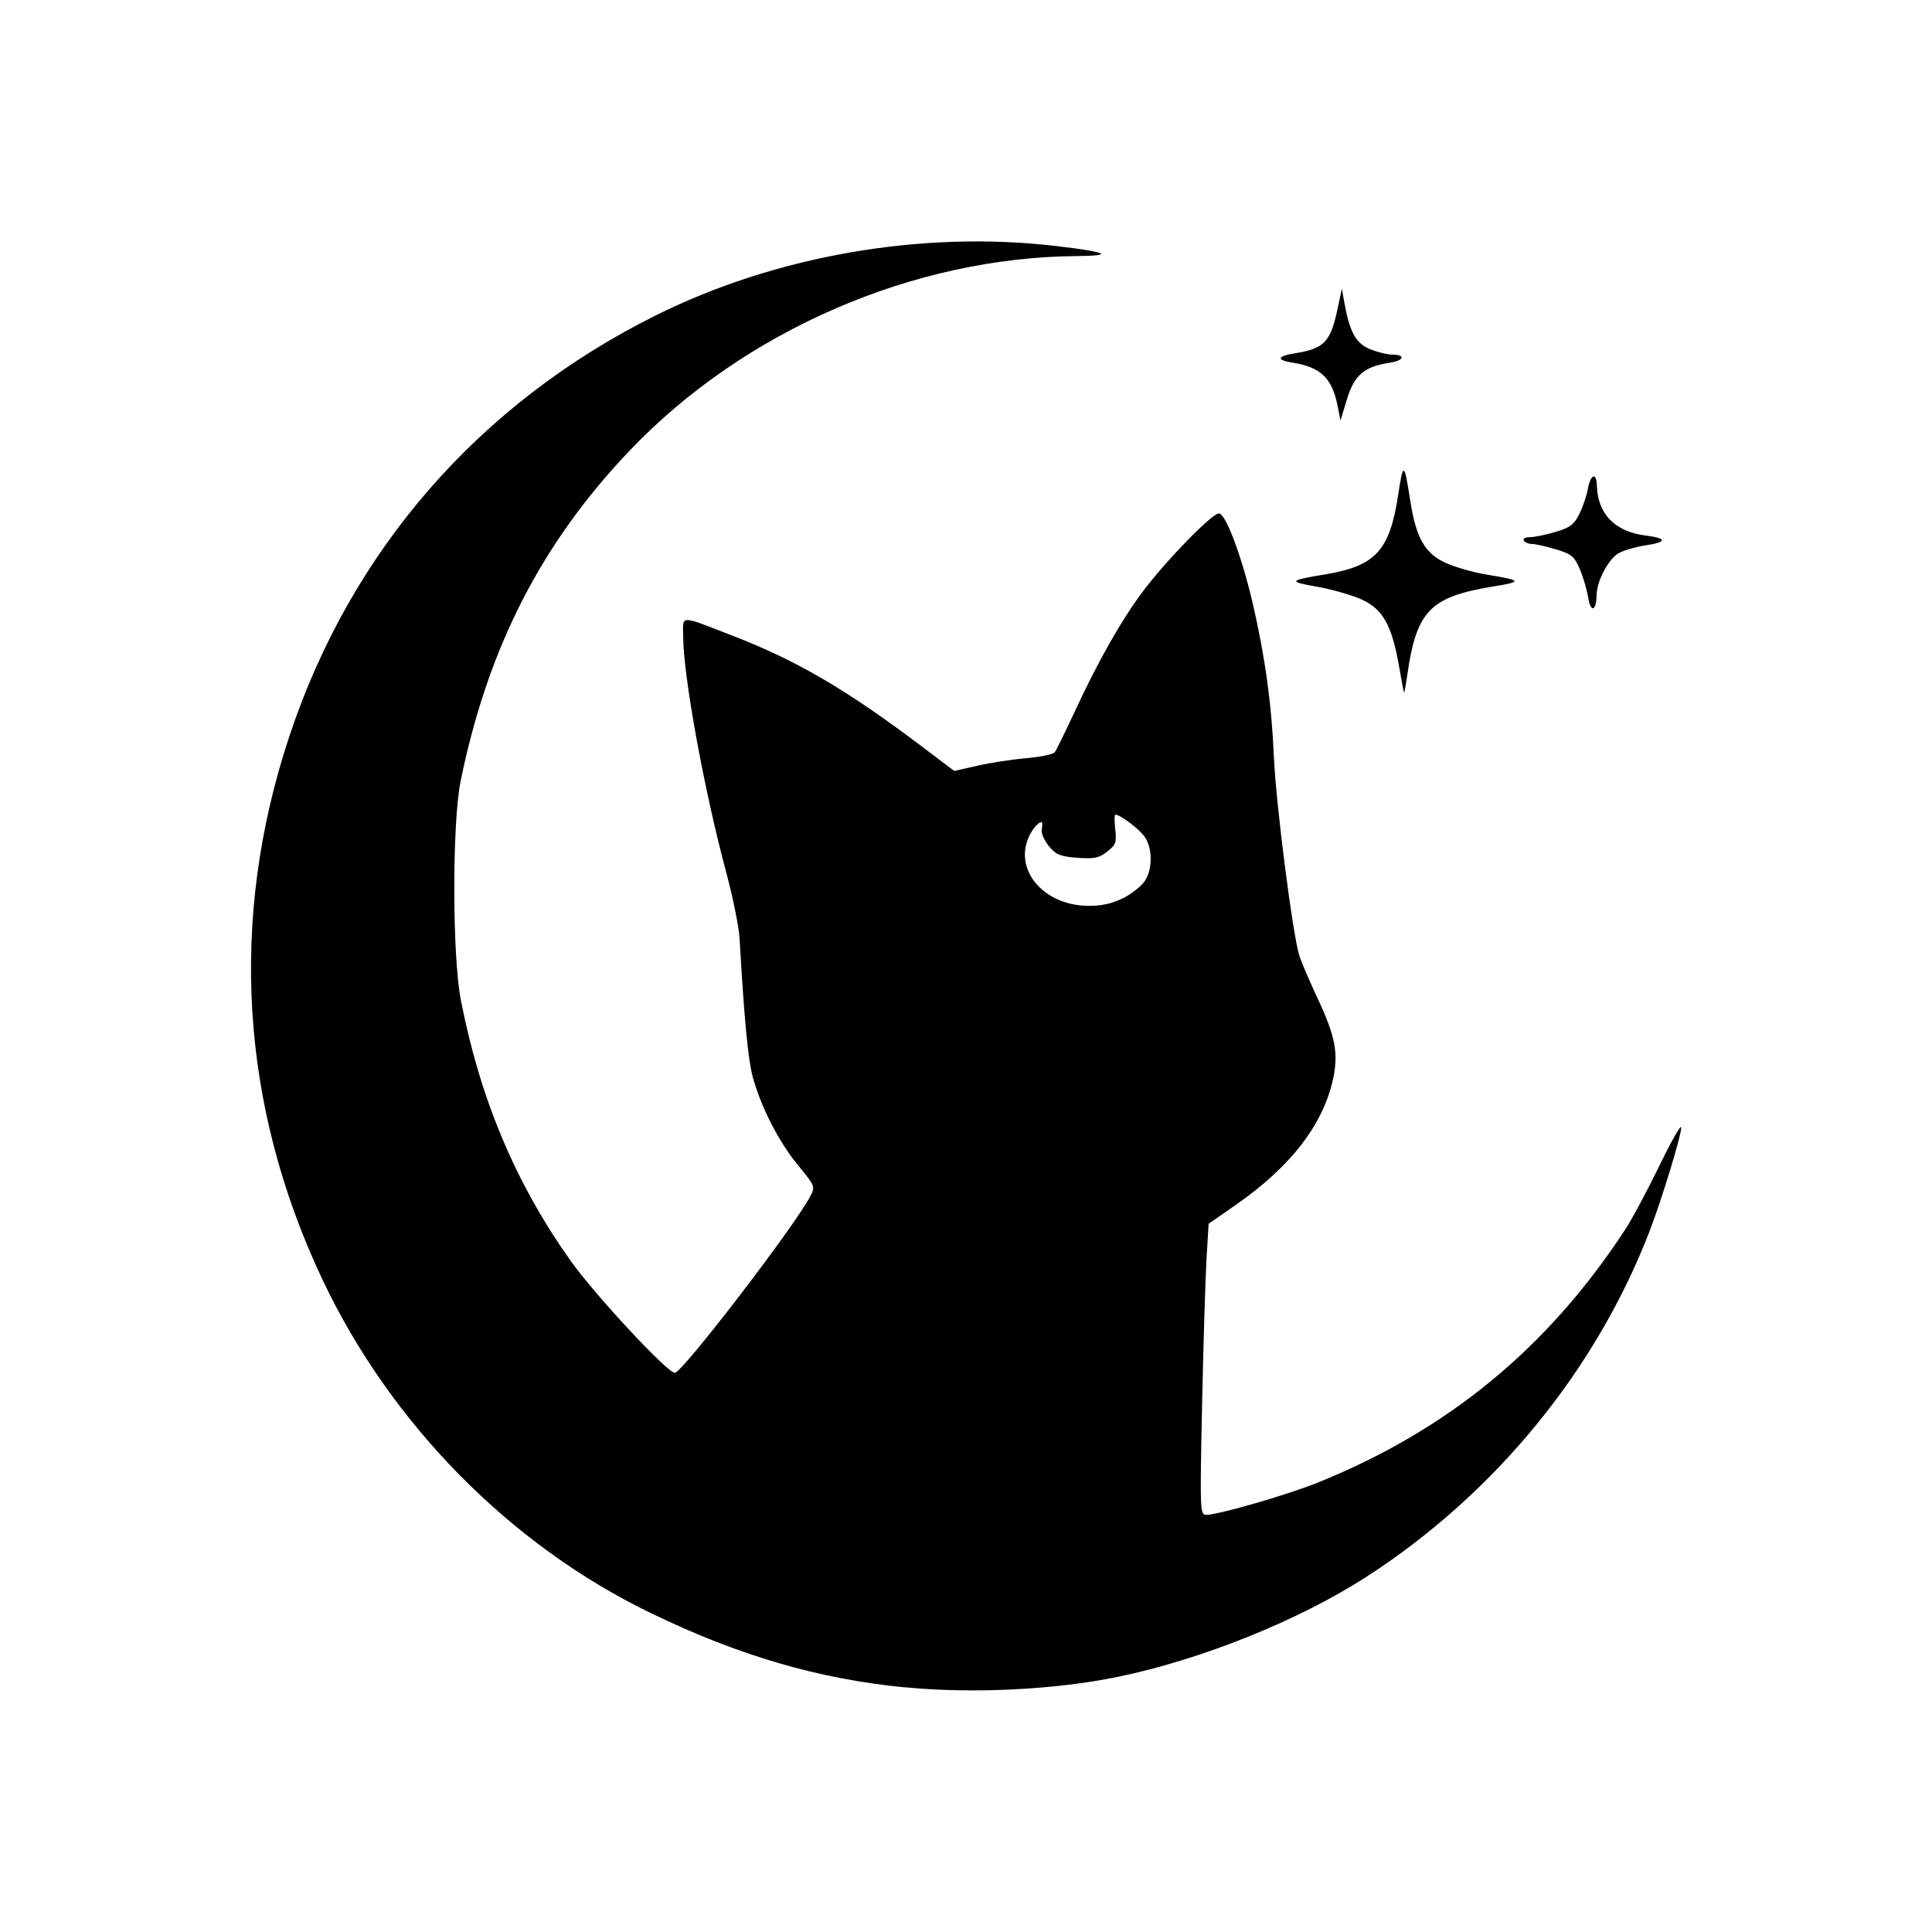
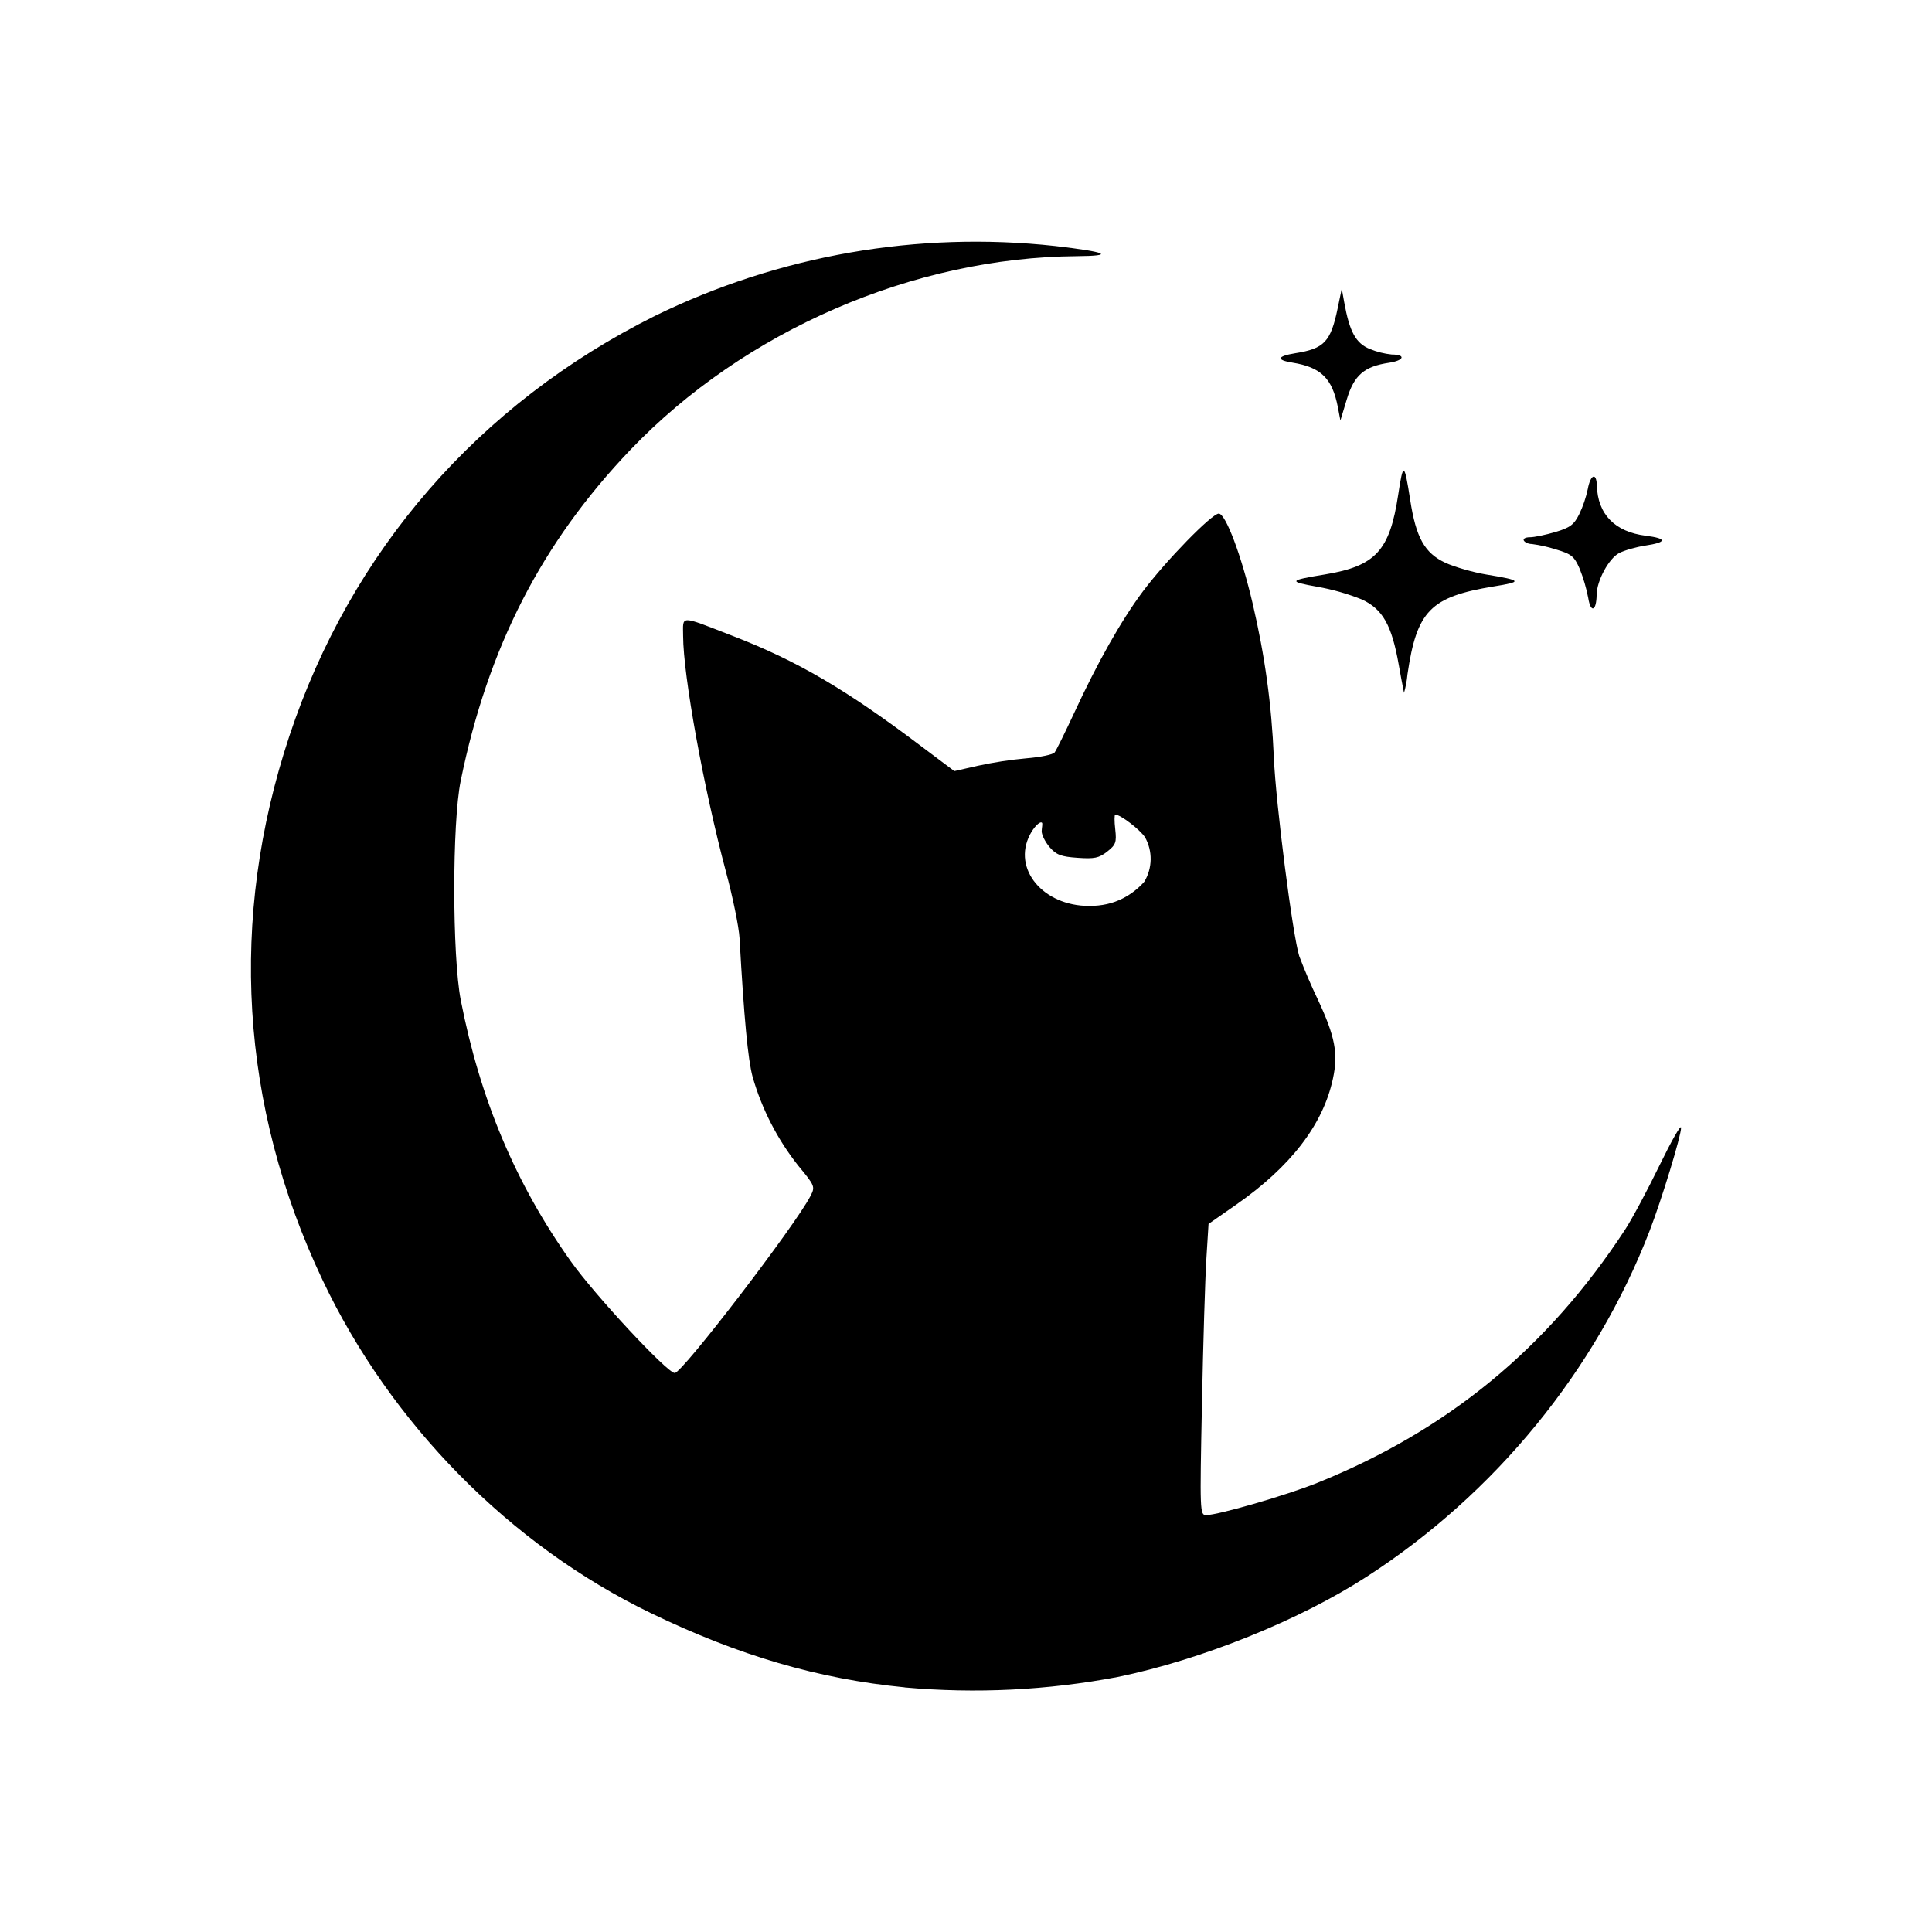
- <svg xmlns="http://www.w3.org/2000/svg" version="1.1" viewBox="0 0 24 24">
-   <path d="m11.238 20.961c-1.072-0.105-2.061-0.394-3.152-0.922-1.747-0.844-3.233-2.353-4.079-4.141-1.024-2.163-1.166-4.484-0.412-6.754 0.765-2.303 2.351-4.127 4.541-5.221 1.49-0.745 3.307-1.062 4.973-0.868 0.645 0.075 0.748 0.122 0.272 0.126-2.033 0.014-4.134 0.926-5.55 2.407-1.103 1.154-1.769 2.453-2.108 4.11-0.107 0.522-0.106 2.173 0.002 2.725 0.239 1.23 0.681 2.279 1.365 3.241 0.301 0.423 1.2 1.39 1.293 1.39 0.092 0 1.494-1.828 1.684-2.196 0.061-0.119 0.058-0.126-0.152-0.381-0.241-0.292-0.464-0.728-0.565-1.102-0.058-0.217-0.106-0.724-0.163-1.722-0.008-0.139-0.084-0.512-0.169-0.829-0.275-1.027-0.53-2.43-0.532-2.925-9e-4 -0.261-0.054-0.261 0.612-0.003 0.803 0.311 1.414 0.668 2.343 1.369l0.413 0.312 0.291-0.066c0.16-0.036 0.433-0.078 0.606-0.093 0.173-0.015 0.331-0.047 0.351-0.073 0.02-0.026 0.127-0.244 0.239-0.485 0.294-0.636 0.588-1.156 0.857-1.514 0.287-0.383 0.857-0.968 0.943-0.968 0.085 0 0.282 0.524 0.42 1.114 0.153 0.657 0.236 1.258 0.264 1.912 0.024 0.573 0.234 2.215 0.317 2.472 0.025 0.077 0.128 0.319 0.231 0.537 0.214 0.459 0.255 0.671 0.188 0.985-0.122 0.569-0.524 1.092-1.206 1.567l-0.341 0.237-0.026 0.432c-0.014 0.237-0.039 1.051-0.055 1.808-0.028 1.335-0.026 1.377 0.052 1.376 0.149-1.26e-4 1.003-0.247 1.381-0.399 1.621-0.654 2.859-1.672 3.822-3.144 0.088-0.134 0.28-0.494 0.428-0.799 0.148-0.305 0.269-0.517 0.269-0.47 0.001 0.099-0.241 0.891-0.391 1.282-0.668 1.735-1.921 3.266-3.517 4.298-0.838 0.542-2.051 1.03-3.089 1.244-0.787 0.162-1.808 0.212-2.648 0.13zm2.71-9.801c0.102-0.052 0.222-0.145 0.267-0.207 0.102-0.141 0.106-0.403 0.009-0.552-0.063-0.096-0.306-0.281-0.369-0.281-0.012 0-0.012 0.082-8.41e-4 0.182 0.018 0.163 0.007 0.193-0.1 0.277-0.102 0.08-0.158 0.092-0.368 0.077-0.206-0.015-0.265-0.037-0.347-0.133-0.054-0.063-0.099-0.152-0.099-0.197 0-0.041 0.016-0.1 0.002-0.109-0.027-0.018-0.099 0.057-0.148 0.151-0.219 0.424 0.163 0.885 0.734 0.885 0.16 0 0.293-0.03 0.419-0.095zm3.493-2.553c-0.004-0.012-0.033-0.168-0.065-0.348-0.088-0.496-0.2-0.693-0.461-0.812-0.119-0.054-0.366-0.125-0.551-0.158-0.366-0.064-0.357-0.079 0.094-0.153 0.63-0.104 0.806-0.295 0.911-0.991 0.062-0.41 0.076-0.404 0.148 0.065 0.073 0.469 0.18 0.661 0.437 0.78 0.116 0.054 0.345 0.12 0.509 0.147 0.445 0.073 0.455 0.089 0.09 0.148-0.786 0.128-0.955 0.301-1.07 1.091-0.02 0.138-0.039 0.241-0.043 0.23zm2.288-1.182c-0.016-0.101-0.064-0.263-0.106-0.36-0.068-0.156-0.101-0.183-0.298-0.242-0.122-0.036-0.255-0.066-0.295-0.066-0.041 0-0.086-0.019-0.1-0.042-0.015-0.024 0.018-0.042 0.074-0.042 0.055 0 0.198-0.029 0.318-0.065 0.181-0.054 0.231-0.091 0.296-0.221 0.043-0.086 0.091-0.227 0.107-0.314 0.033-0.183 0.107-0.211 0.112-0.042 0.01 0.355 0.224 0.574 0.608 0.622 0.27 0.034 0.266 0.082-0.011 0.123-0.11 0.016-0.253 0.058-0.319 0.092-0.128 0.066-0.278 0.343-0.281 0.519-0.003 0.206-0.073 0.231-0.105 0.037zm-3.11-2.37c-0.069-0.357-0.209-0.494-0.563-0.55-0.207-0.033-0.193-0.08 0.035-0.117 0.36-0.058 0.439-0.141 0.526-0.558l0.052-0.245 0.03 0.168c0.066 0.372 0.144 0.514 0.322 0.585 0.092 0.037 0.213 0.067 0.269 0.067 0.178 0 0.155 0.074-0.032 0.102-0.311 0.047-0.435 0.154-0.526 0.453l-0.08 0.265z" />
+ <svg xmlns="http://www.w3.org/2000/svg" viewBox="0 0 24 24">
+   <path d="M11.238 20.961c-1.072-.105-2.06-.394-3.152-.922-1.747-.844-3.233-2.352-4.08-4.14-1.024-2.164-1.165-4.485-.412-6.754.765-2.303 2.351-4.127 4.542-5.221a9.07 9.07 0 0 1 4.972-.868c.646.075.748.122.272.126-2.032.014-4.133.925-5.55 2.407C6.728 6.743 6.061 8.042 5.723 9.7c-.107.522-.106 2.173.001 2.725.24 1.23.682 2.28 1.365 3.241.3.423 1.2 1.39 1.293 1.39s1.494-1.828 1.685-2.197c.061-.118.058-.126-.152-.38a3.2 3.2 0 0 1-.566-1.103c-.058-.216-.106-.724-.162-1.721-.008-.14-.084-.512-.17-.83-.274-1.027-.53-2.43-.531-2.925-.001-.26-.054-.26.612-.002.803.31 1.414.668 2.343 1.37l.414.311.29-.066a5 5 0 0 1 .606-.093c.174-.014.331-.047.35-.073.02-.025.128-.244.24-.485.294-.636.588-1.156.856-1.515.287-.383.857-.967.943-.967s.282.524.42 1.113c.154.657.236 1.258.264 1.913.024.573.234 2.215.316 2.472a7 7 0 0 0 .23.537c.215.46.256.672.188.985q-.183.855-1.205 1.567l-.34.237-.027.432c-.015.237-.04 1.051-.055 1.808-.027 1.336-.026 1.377.052 1.377.149 0 1.003-.248 1.38-.4 1.622-.654 2.86-1.672 3.823-3.144.088-.134.28-.494.428-.798s.268-.517.269-.47c.001.098-.24.89-.391 1.281-.669 1.735-1.92 3.266-3.517 4.298-.838.542-2.051 1.03-3.09 1.244a9.6 9.6 0 0 1-2.647.13zm2.71-9.801a.9.9 0 0 0 .267-.207.55.55 0 0 0 .009-.552c-.064-.097-.306-.282-.37-.282-.011 0-.012.083 0 .183.018.162.007.193-.1.277-.102.08-.158.092-.368.077-.206-.014-.265-.037-.347-.132-.054-.063-.099-.152-.099-.197 0-.04.016-.1.002-.108-.027-.018-.1.057-.148.15-.22.425.163.885.735.885.16 0 .293-.03.419-.094m3.493-2.554a13 13 0 0 1-.065-.347c-.088-.497-.2-.693-.46-.813a2.8 2.8 0 0 0-.551-.157c-.366-.065-.358-.079.094-.153.63-.104.805-.295.91-.99.062-.411.076-.405.149.065.072.469.18.66.437.78.116.053.345.119.509.146.445.073.454.09.09.148-.785.129-.954.301-1.07 1.092a1.2 1.2 0 0 1-.043.23m2.288-1.182a2 2 0 0 0-.106-.36c-.068-.156-.102-.183-.298-.241a1.7 1.7 0 0 0-.295-.066c-.041 0-.086-.019-.1-.042s.018-.042.074-.042.198-.03.317-.065c.182-.054.231-.09.296-.22a1.4 1.4 0 0 0 .107-.314c.034-.183.108-.211.113-.042.01.355.224.574.607.622.27.034.266.082-.01.123-.11.017-.254.058-.32.092-.128.066-.278.343-.28.518-.003.207-.074.232-.105.037m-3.11-2.37c-.07-.356-.21-.493-.563-.55-.207-.033-.193-.08.034-.117.36-.057.44-.14.527-.558l.051-.245.03.168c.067.372.145.513.322.584a1 1 0 0 0 .269.067c.178 0 .155.074-.032.102-.31.046-.435.153-.526.453l-.08.265z" />
</svg>
